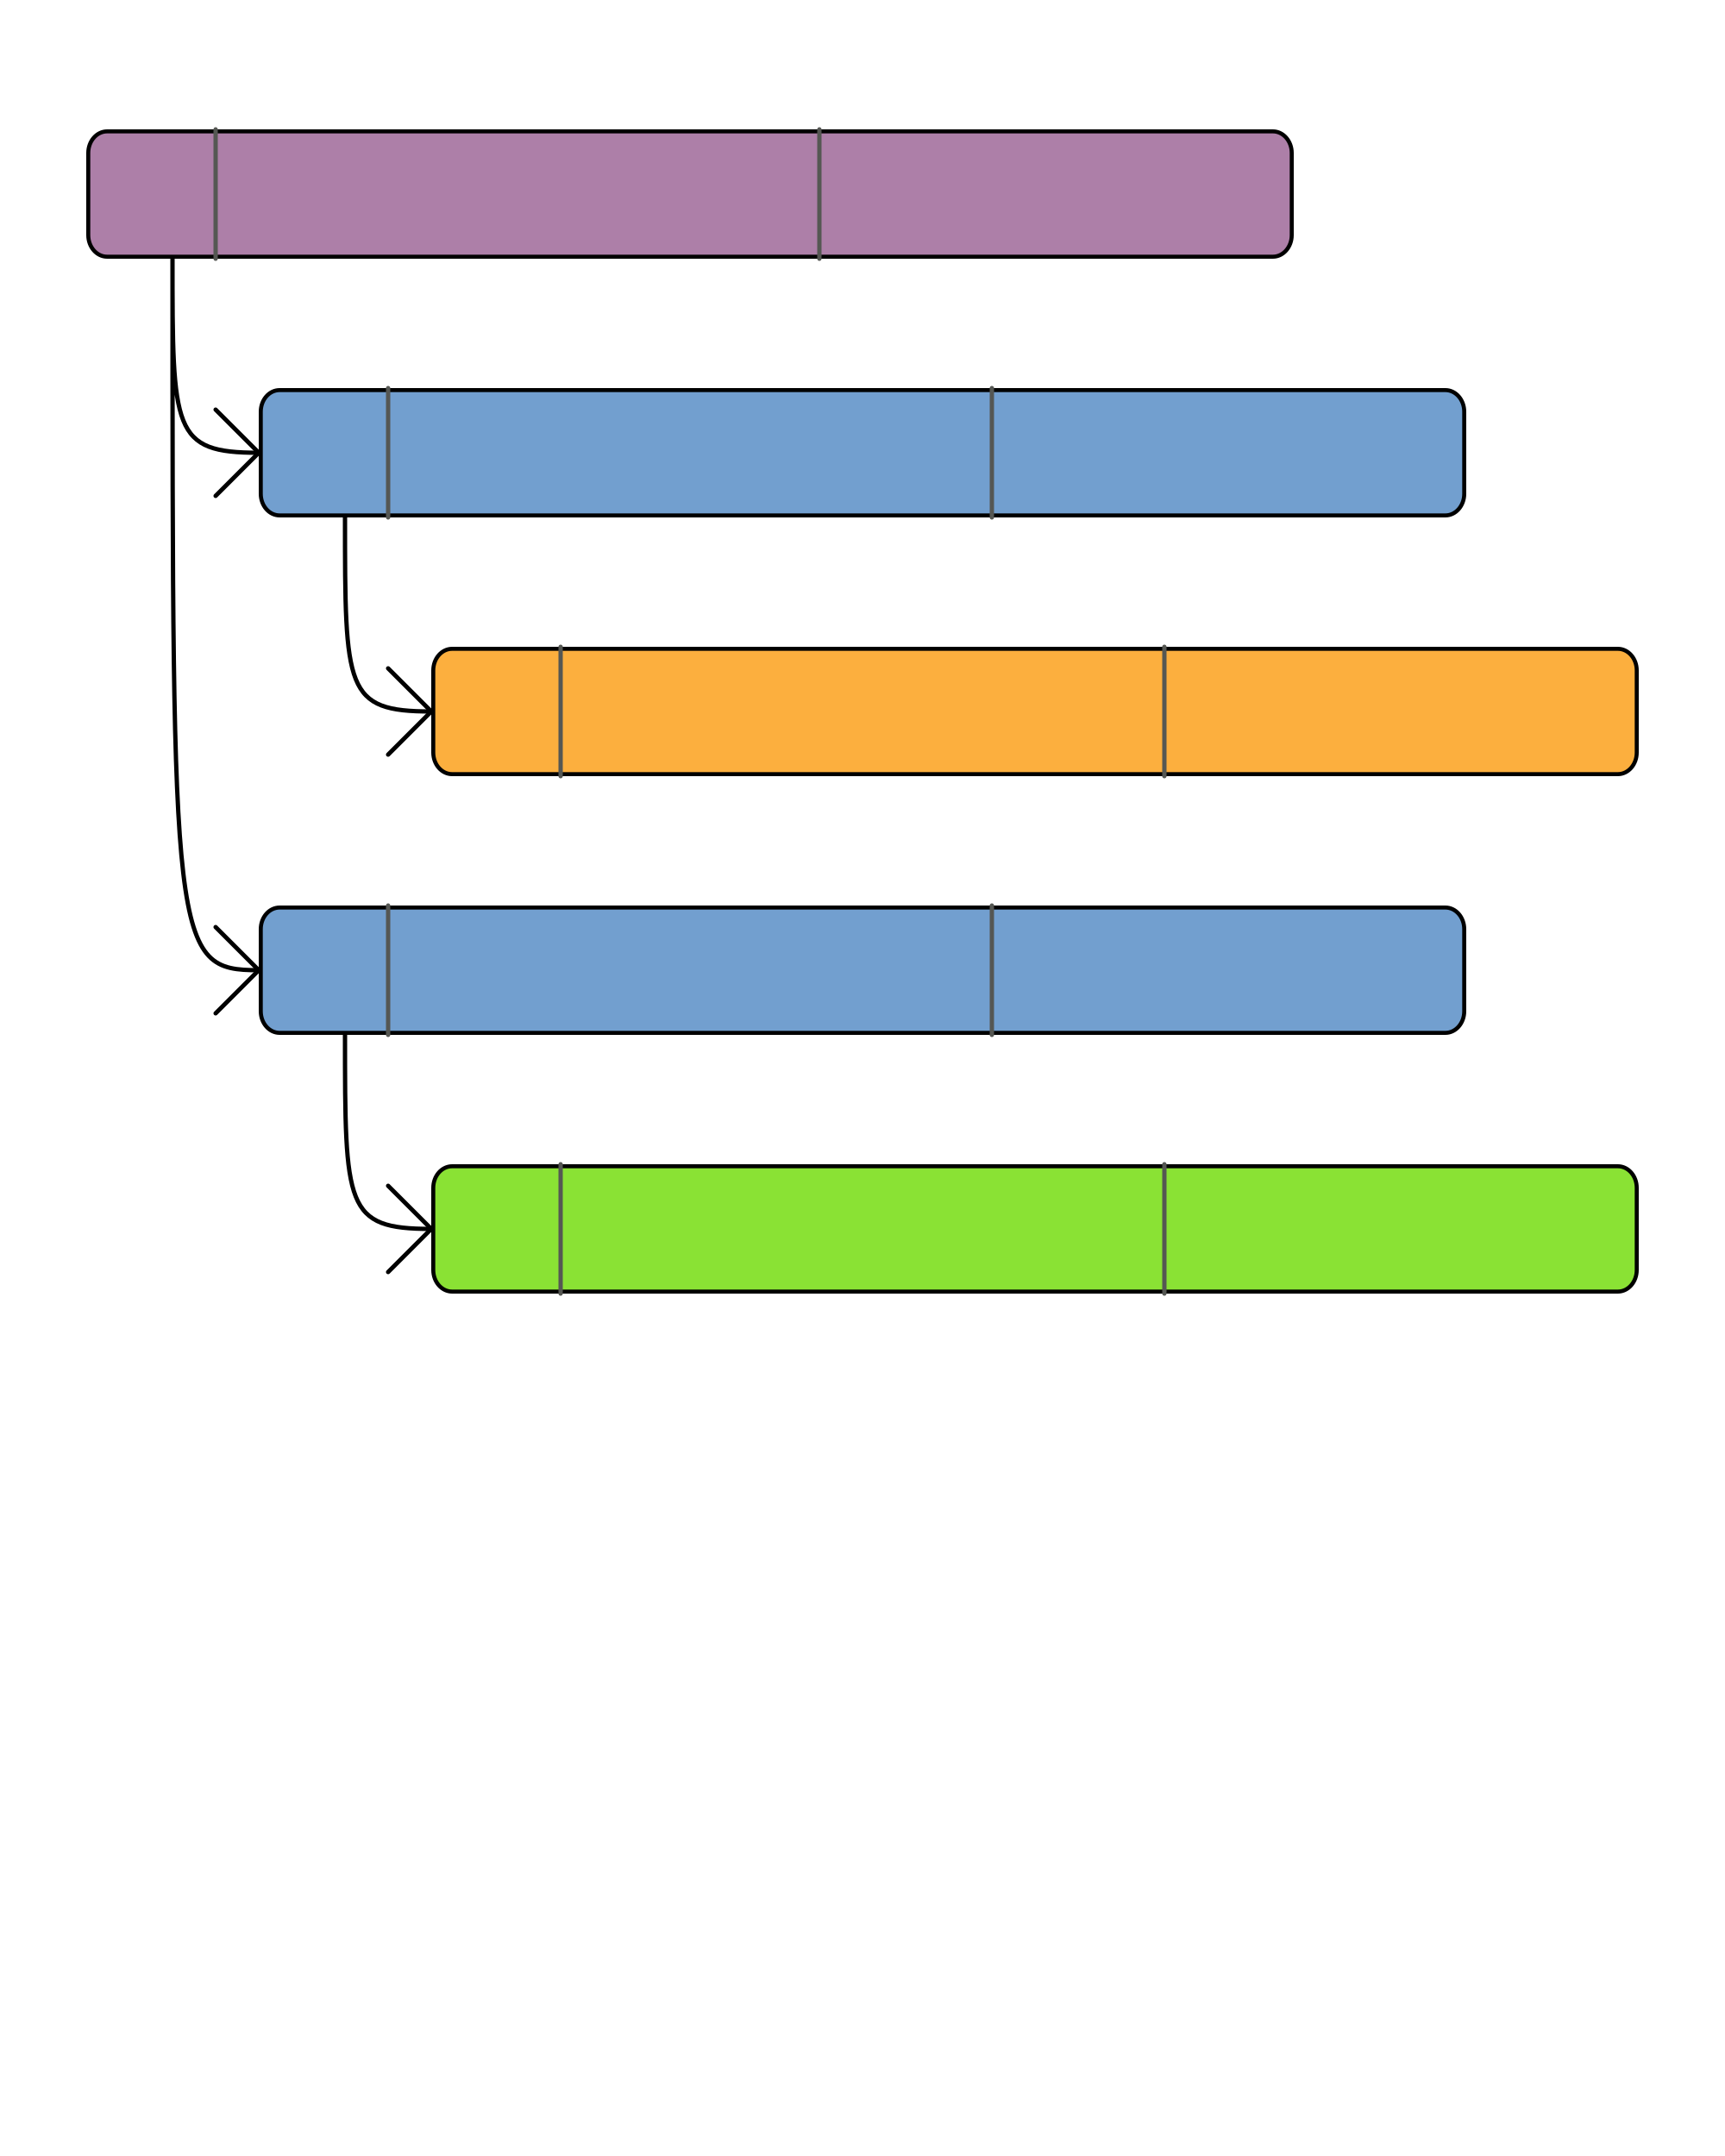
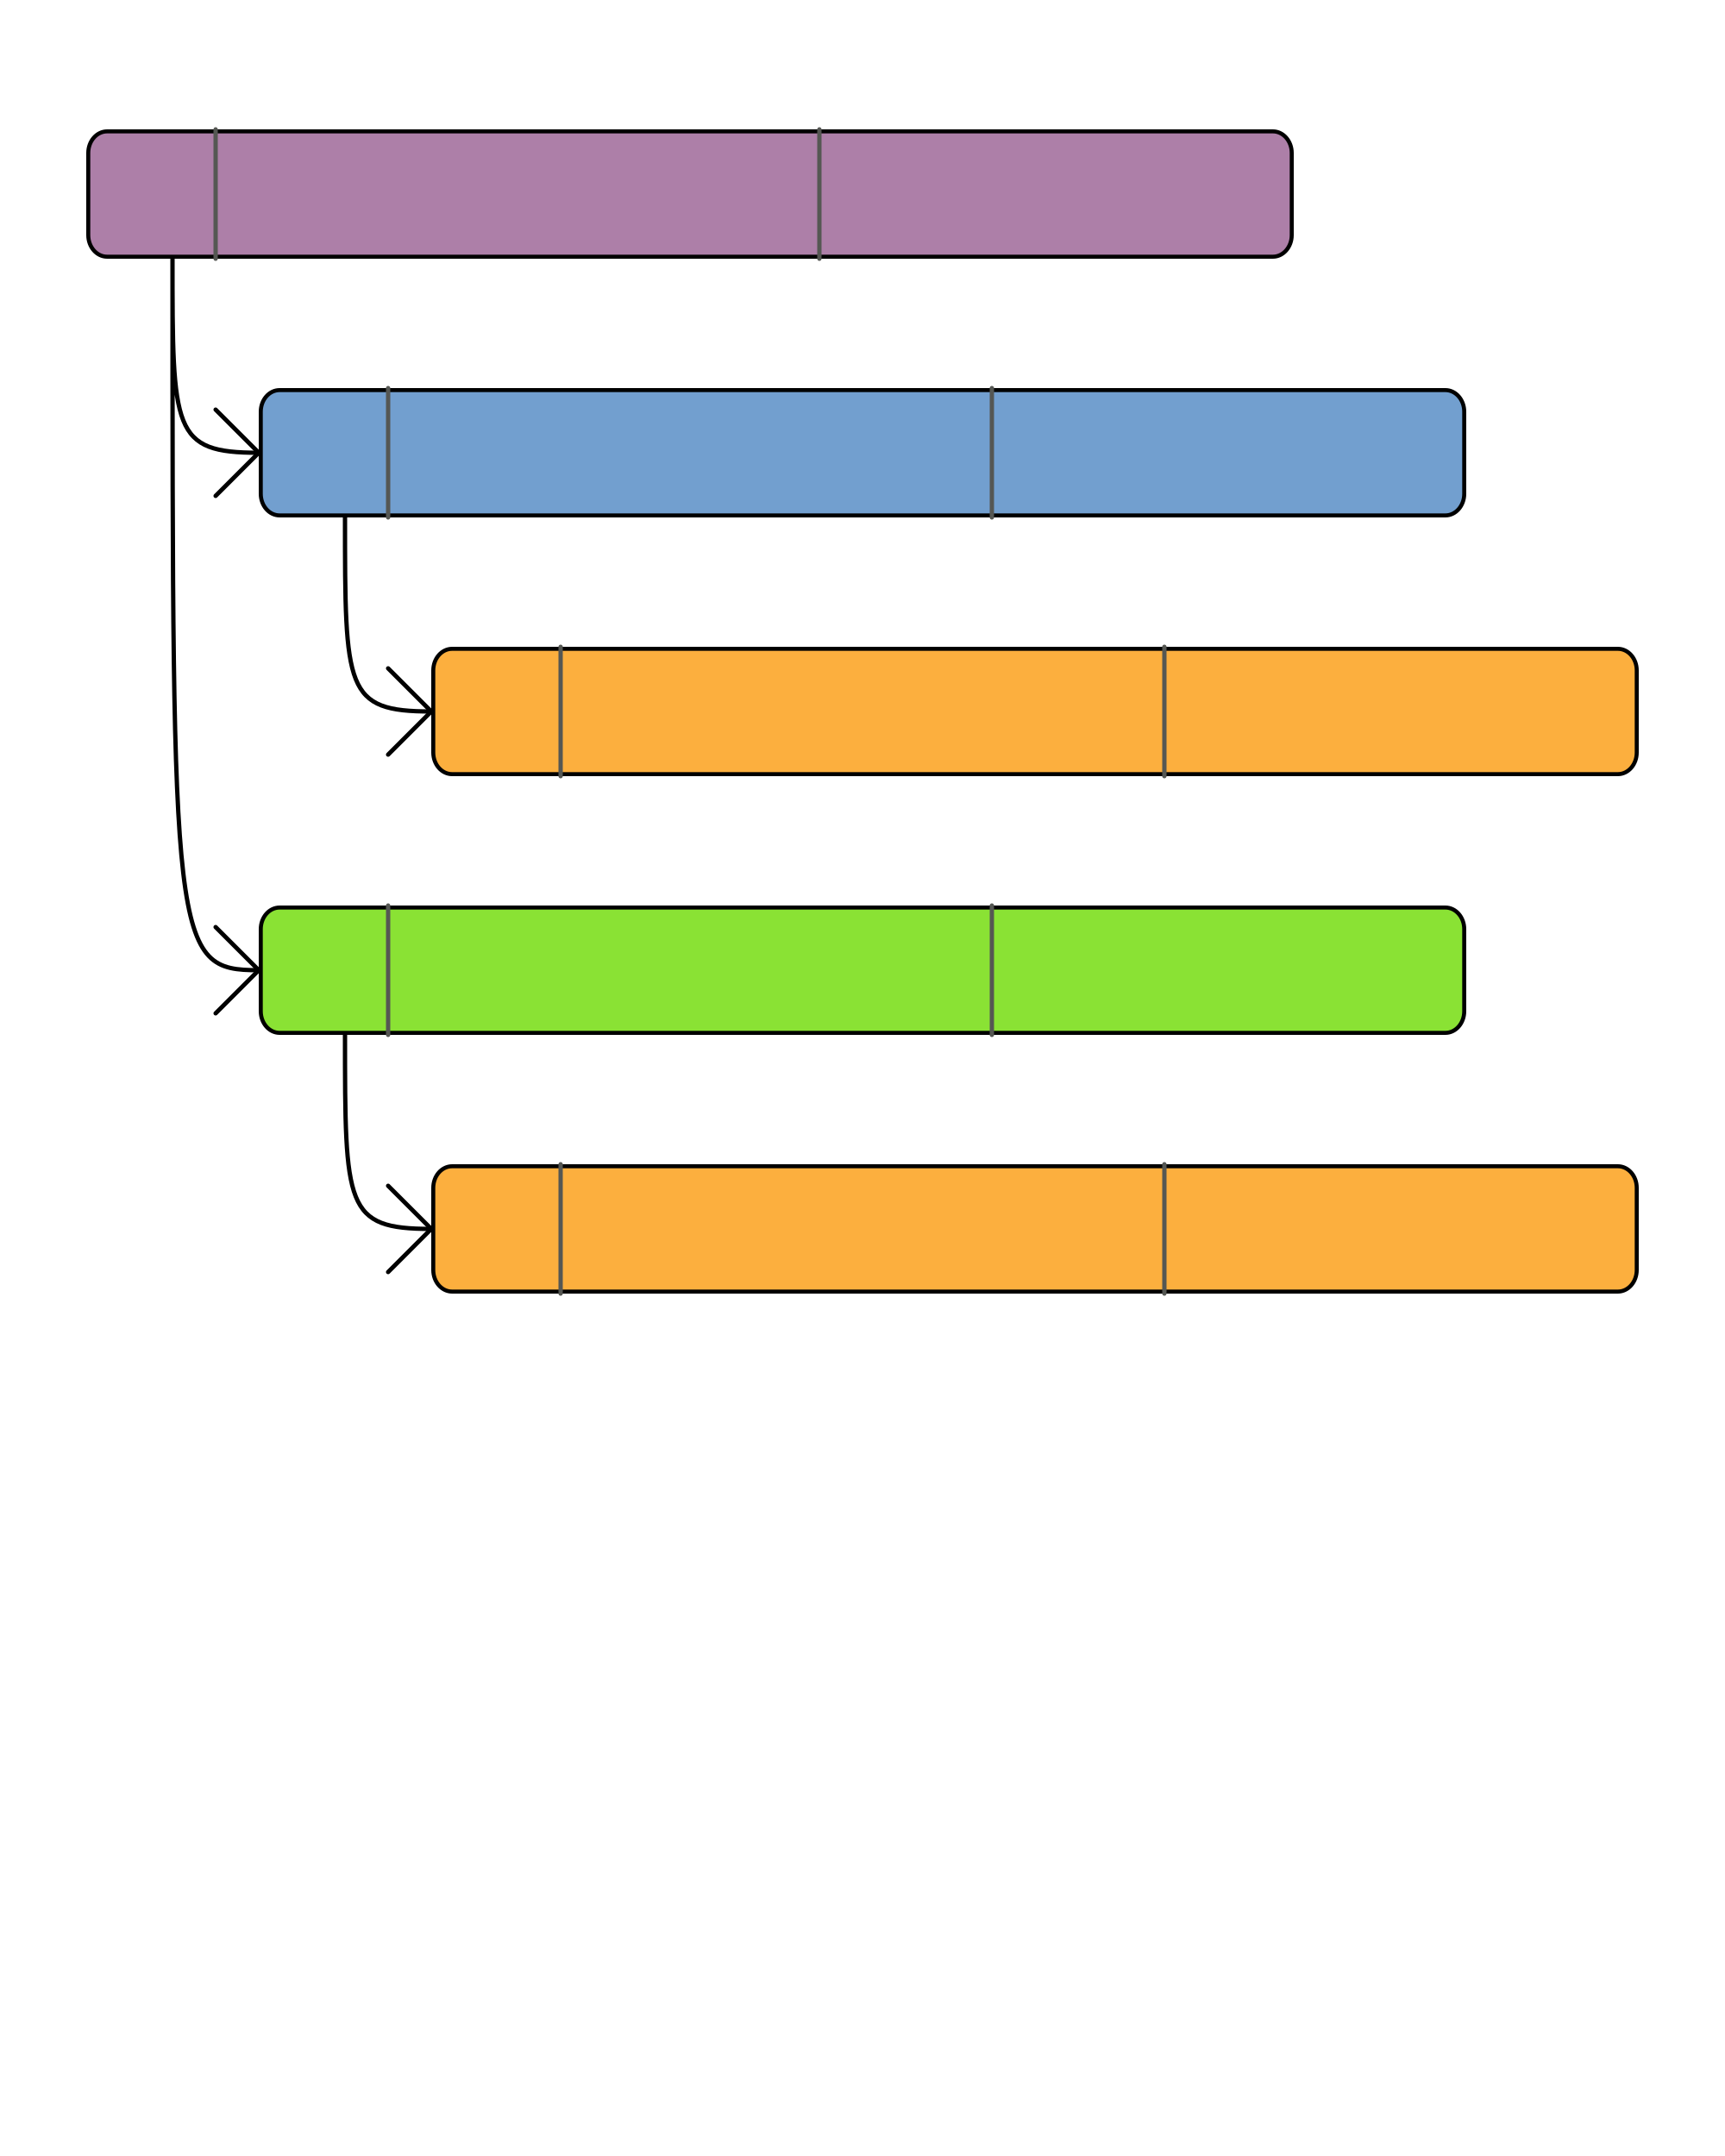
<svg xmlns="http://www.w3.org/2000/svg" width="400" height="500" id="svg2" version="1.1">
  <defs id="defs4">
    </defs>
  <g id="layer1" transform="translate(0,-552.3622)">
    <g id="g3709" transform="translate(0,20)" />
    <flowRoot xml:space="preserve" id="flowRoot4157" style="font-size:40px;font-style:normal;font-weight:normal;line-height:125%;letter-spacing:0px;word-spacing:0px;fill:#000000;fill-opacity:1;stroke:none;font-family:Sans">
      <flowRegion id="flowRegion4159">
        <rect id="rect4161" width="10.955" height="72.472" x="16.011" y="-53.933" />
      </flowRegion>
      <flowPara id="flowPara4163" />
    </flowRoot>
    <path style="fill:none;stroke:#000000;stroke-width:1px;stroke-linecap:round;stroke-linejoin:round;stroke-opacity:1" d="m 60,657.362 c -20,0 -20,-5 -20,-45 0,160 0,165 20,165" id="path4044" />
    <path style="fill:none;stroke:#000000;stroke-width:1px;stroke-linecap:round;stroke-linejoin:round;stroke-opacity:1" d="m 50,647.362 10,10 -10,10" id="path4048" />
    <path id="path4050" d="m 50,767.362 10,10 -10,10" style="fill:none;stroke:#000000;stroke-width:1px;stroke-linecap:round;stroke-linejoin:round;stroke-opacity:1" />
-     <rect ry="5.011" rx="4.374" y="762.83" x="60.468" height="29.064" width="279.064" id="rect3067" style="fill:#729fcf;stroke:#000000;stroke-width:0.936;stroke-linecap:round;stroke-linejoin:round;stroke-miterlimit:4;stroke-dasharray:none" />
+     <rect ry="5.011" rx="4.374" y="762.83" x="60.468" height="29.064" width="279.064" id="rect3067" style="fill:#8ae234;stroke:#000000;stroke-width:0.936;stroke-linecap:round;stroke-linejoin:round;stroke-miterlimit:4;stroke-dasharray:none" />
    <path id="path3069" d="m 90,762.362 0,30" style="fill:none;stroke:#555753;stroke-width:1px;stroke-linecap:round;stroke-linejoin:round;stroke-opacity:1" />
    <flowRoot transform="matrix(1.656899,0,0,1.656899,-310.3941,642.2086)" style="font-size:12.071px;font-style:normal;font-variant:normal;font-weight:normal;font-stretch:normal;text-align:center;line-height:125%;writing-mode:lr-tb;text-anchor:middle;fill:#000000;fill-opacity:1;stroke:none;font-family:Arial;-inkscape-font-specification:Arial" id="flowRoot3071" xml:space="preserve">
      <flowRegion id="flowRegion3073">
        <rect style="font-size:12.071px" y="72.517" x="223.547" height="18.106" width="18.106" id="rect3075" />
      </flowRegion>
      <flowPara id="flowPara3077">...</flowPara>
    </flowRoot>
    <flowRoot xml:space="preserve" id="flowRoot3079" style="font-size:12.071px;font-style:normal;font-variant:normal;font-weight:normal;font-stretch:normal;text-align:center;line-height:125%;writing-mode:lr-tb;text-anchor:middle;fill:#000000;fill-opacity:1;stroke:none;font-family:Arial;-inkscape-font-specification:Arial" transform="matrix(1.656899,0,0,1.656899,-190.3941,642.2086)">
      <flowRegion id="flowRegion3081">
        <rect id="rect3083" width="84.495" height="18.106" x="169.228" y="72.517" style="font-size:12.071px" />
      </flowRegion>
      <flowPara id="flowPara3085">b</flowPara>
    </flowRoot>
    <path style="fill:none;stroke:#555753;stroke-width:1px;stroke-linecap:round;stroke-linejoin:round;stroke-opacity:1" d="m 230,762.362 0,30" id="path3087" />
    <flowRoot transform="matrix(1.656899,0,0,1.656899,-130.394,642.2086)" style="font-size:12.071px;font-style:normal;font-variant:normal;font-weight:normal;font-stretch:normal;text-align:center;line-height:125%;writing-mode:lr-tb;text-anchor:middle;fill:#000000;fill-opacity:1;stroke:none;font-family:Arial;-inkscape-font-specification:Arial" id="flowRoot3089" xml:space="preserve">
      <flowRegion id="flowRegion3091">
        <rect style="font-size:12.071px" y="72.517" x="217.511" height="18.106" width="66.389" id="rect3093" />
      </flowRegion>
      <flowPara id="flowPara3095">1.0.0</flowPara>
    </flowRoot>
-     <rect style="fill:#8ae234;stroke:#000000;stroke-width:0.936;stroke-linecap:round;stroke-linejoin:round;stroke-miterlimit:4;stroke-dasharray:none" id="rect3099" width="279.064" height="29.064" x="100.468" y="822.83" rx="4.374" ry="5.011" />
+     <rect style="fill:#fcaf3e;stroke:#000000;stroke-width:0.936;stroke-linecap:round;stroke-linejoin:round;stroke-miterlimit:4;stroke-dasharray:none" id="rect3099" width="279.064" height="29.064" x="100.468" y="822.83" rx="4.374" ry="5.011" />
    <path style="fill:none;stroke:#555753;stroke-width:1px;stroke-linecap:round;stroke-linejoin:round;stroke-opacity:1" d="m 130,822.362 0,30" id="path3101" />
    <flowRoot xml:space="preserve" id="flowRoot3103" style="font-size:12.071px;font-style:normal;font-variant:normal;font-weight:normal;font-stretch:normal;text-align:center;line-height:125%;writing-mode:lr-tb;text-anchor:middle;fill:#000000;fill-opacity:1;stroke:none;font-family:Arial;-inkscape-font-specification:Arial" transform="matrix(1.656899,0,0,1.656899,-270.3941,702.2086)">
      <flowRegion id="flowRegion3105">
        <rect id="rect3107" width="18.106" height="18.106" x="223.547" y="72.517" style="font-size:12.071px" />
      </flowRegion>
      <flowPara id="flowPara3109">...</flowPara>
    </flowRoot>
    <flowRoot transform="matrix(1.656899,0,0,1.656899,-150.3941,702.2086)" style="font-size:12.071px;font-style:normal;font-variant:normal;font-weight:normal;font-stretch:normal;text-align:center;line-height:125%;writing-mode:lr-tb;text-anchor:middle;fill:#000000;fill-opacity:1;stroke:none;font-family:Arial;-inkscape-font-specification:Arial" id="flowRoot3111" xml:space="preserve">
      <flowRegion id="flowRegion3113">
        <rect style="font-size:12.071px" y="72.517" x="169.228" height="18.106" width="84.495" id="rect3115" />
      </flowRegion>
      <flowPara id="flowPara3117">drools-core</flowPara>
    </flowRoot>
    <path id="path3119" d="m 270,822.362 0,30" style="fill:none;stroke:#555753;stroke-width:1px;stroke-linecap:round;stroke-linejoin:round;stroke-opacity:1" />
    <flowRoot xml:space="preserve" id="flowRoot3121" style="font-size:12.071px;font-style:normal;font-variant:normal;font-weight:normal;font-stretch:normal;text-align:center;line-height:125%;writing-mode:lr-tb;text-anchor:middle;fill:#000000;fill-opacity:1;stroke:none;font-family:Arial;-inkscape-font-specification:Arial" transform="matrix(1.656899,0,0,1.656899,-90.39405,702.2086)">
      <flowRegion id="flowRegion3123">
        <rect id="rect3125" width="66.389" height="18.106" x="217.511" y="72.517" style="font-size:12.071px" />
      </flowRegion>
      <flowPara id="flowPara3127">5.4.0.Final</flowPara>
    </flowRoot>
    <rect style="fill:#729fcf;stroke:#000000;stroke-width:0.936;stroke-linecap:round;stroke-linejoin:round;stroke-miterlimit:4;stroke-dasharray:none" id="rect3129" width="279.064" height="29.064" x="60.468" y="642.83" rx="4.374" ry="5.011" />
    <path style="fill:none;stroke:#555753;stroke-width:1px;stroke-linecap:round;stroke-linejoin:round;stroke-opacity:1" d="m 90,642.362 0,30" id="path3131" />
    <flowRoot xml:space="preserve" id="flowRoot3133" style="font-size:12.071px;font-style:normal;font-variant:normal;font-weight:normal;font-stretch:normal;text-align:center;line-height:125%;writing-mode:lr-tb;text-anchor:middle;fill:#000000;fill-opacity:1;stroke:none;font-family:Arial;-inkscape-font-specification:Arial" transform="matrix(1.656899,0,0,1.656899,-310.3941,522.2086)">
      <flowRegion id="flowRegion3135">
        <rect id="rect3137" width="18.106" height="18.106" x="223.547" y="72.517" style="font-size:12.071px" />
      </flowRegion>
      <flowPara id="flowPara3139">...</flowPara>
    </flowRoot>
    <flowRoot transform="matrix(1.656899,0,0,1.656899,-190.3941,522.2086)" style="font-size:12.071px;font-style:normal;font-variant:normal;font-weight:normal;font-stretch:normal;text-align:center;line-height:125%;writing-mode:lr-tb;text-anchor:middle;fill:#000000;fill-opacity:1;stroke:none;font-family:Arial;-inkscape-font-specification:Arial" id="flowRoot3141" xml:space="preserve">
      <flowRegion id="flowRegion3143">
        <rect style="font-size:12.071px" y="72.517" x="169.228" height="18.106" width="84.495" id="rect3145" />
      </flowRegion>
      <flowPara id="flowPara3147">a</flowPara>
    </flowRoot>
    <path id="path3149" d="m 230,642.362 0,30" style="fill:none;stroke:#555753;stroke-width:1px;stroke-linecap:round;stroke-linejoin:round;stroke-opacity:1" />
    <flowRoot xml:space="preserve" id="flowRoot3151" style="font-size:12.071px;font-style:normal;font-variant:normal;font-weight:normal;font-stretch:normal;text-align:center;line-height:125%;writing-mode:lr-tb;text-anchor:middle;fill:#000000;fill-opacity:1;stroke:none;font-family:Arial;-inkscape-font-specification:Arial" transform="matrix(1.656899,0,0,1.656899,-130.394,522.2086)">
      <flowRegion id="flowRegion3153">
        <rect id="rect3155" width="66.389" height="18.106" x="217.511" y="72.517" style="font-size:12.071px" />
      </flowRegion>
      <flowPara id="flowPara3157">1.0.0</flowPara>
    </flowRoot>
    <rect ry="5.011" rx="4.374" y="702.83" x="100.468" height="29.064" width="279.064" id="rect3159" style="fill:#fcaf3e;stroke:#000000;stroke-width:0.936;stroke-linecap:round;stroke-linejoin:round;stroke-miterlimit:4;stroke-dasharray:none" />
    <path id="path3161" d="m 130,702.362 0,30" style="fill:none;stroke:#555753;stroke-width:1px;stroke-linecap:round;stroke-linejoin:round;stroke-opacity:1" />
    <flowRoot transform="matrix(1.656899,0,0,1.656899,-270.3941,582.2086)" style="font-size:12.071px;font-style:normal;font-variant:normal;font-weight:normal;font-stretch:normal;text-align:center;line-height:125%;writing-mode:lr-tb;text-anchor:middle;fill:#000000;fill-opacity:1;stroke:none;font-family:Arial;-inkscape-font-specification:Arial" id="flowRoot3163" xml:space="preserve">
      <flowRegion id="flowRegion3165">
        <rect style="font-size:12.071px" y="72.517" x="223.547" height="18.106" width="18.106" id="rect3167" />
      </flowRegion>
      <flowPara id="flowPara3169">...</flowPara>
    </flowRoot>
    <flowRoot xml:space="preserve" id="flowRoot3171" style="font-size:12.071px;font-style:normal;font-variant:normal;font-weight:normal;font-stretch:normal;text-align:center;line-height:125%;writing-mode:lr-tb;text-anchor:middle;fill:#000000;fill-opacity:1;stroke:none;font-family:Arial;-inkscape-font-specification:Arial" transform="matrix(1.656899,0,0,1.656899,-150.3941,582.2086)">
      <flowRegion id="flowRegion3173">
        <rect id="rect3175" width="84.495" height="18.106" x="169.228" y="72.517" style="font-size:12.071px" />
      </flowRegion>
      <flowPara id="flowPara3177">drools-core</flowPara>
    </flowRoot>
    <path style="fill:none;stroke:#555753;stroke-width:1px;stroke-linecap:round;stroke-linejoin:round;stroke-opacity:1" d="m 270,702.362 0,30" id="path3179" />
    <flowRoot transform="matrix(1.656899,0,0,1.656899,-90.39405,582.2086)" style="font-size:12.071px;font-style:normal;font-variant:normal;font-weight:normal;font-stretch:normal;text-align:center;line-height:125%;writing-mode:lr-tb;text-anchor:middle;fill:#000000;fill-opacity:1;stroke:none;font-family:Arial;-inkscape-font-specification:Arial" id="flowRoot3181" xml:space="preserve">
      <flowRegion id="flowRegion3183">
        <rect style="font-size:12.071px" y="72.517" x="217.511" height="18.106" width="66.389" id="rect3185" />
      </flowRegion>
      <flowPara id="flowPara3187">5.2.0.Final</flowPara>
    </flowRoot>
    <path id="path3189" d="m 100,717.362 c -20,0 -20,-5 -20,-45" style="fill:none;stroke:#000000;stroke-width:1px;stroke-linecap:round;stroke-linejoin:round;stroke-opacity:1" />
    <path id="path3191" d="m 90,707.362 10,10 -10,10" style="fill:none;stroke:#000000;stroke-width:1px;stroke-linecap:round;stroke-linejoin:round;stroke-opacity:1" />
    <path style="fill:none;stroke:#000000;stroke-width:1px;stroke-linecap:round;stroke-linejoin:round;stroke-opacity:1" d="m 100,837.362 c -20,0 -20,-5 -20,-45" id="path3195" />
    <path style="fill:none;stroke:#000000;stroke-width:1px;stroke-linecap:round;stroke-linejoin:round;stroke-opacity:1" d="m 90,827.362 10,10 -10,10" id="path3197" />
    <rect ry="5.011" rx="4.374" y="582.83" x="20.468" height="29.064" width="279.064" id="rect3199" style="fill:#ad7fa8;stroke:#000000;stroke-width:0.936;stroke-linecap:round;stroke-linejoin:round;stroke-miterlimit:4;stroke-dasharray:none" />
    <path id="path3201" d="m 50,582.362 0,30" style="fill:none;stroke:#555753;stroke-width:1px;stroke-linecap:round;stroke-linejoin:round;stroke-opacity:1" />
    <flowRoot transform="matrix(1.656899,0,0,1.656899,-350.3941,462.2086)" style="font-size:12.071px;font-style:normal;font-variant:normal;font-weight:normal;font-stretch:normal;text-align:center;line-height:125%;writing-mode:lr-tb;text-anchor:middle;fill:#000000;fill-opacity:1;stroke:none;font-family:Arial;-inkscape-font-specification:Arial" id="flowRoot3203" xml:space="preserve">
      <flowRegion id="flowRegion3205">
        <rect style="font-size:12.071px" y="72.517" x="223.547" height="18.106" width="18.106" id="rect3207" />
      </flowRegion>
      <flowPara id="flowPara3209">...</flowPara>
    </flowRoot>
    <flowRoot xml:space="preserve" id="flowRoot3211" style="font-size:12.071px;font-style:normal;font-variant:normal;font-weight:normal;font-stretch:normal;text-align:center;line-height:125%;writing-mode:lr-tb;text-anchor:middle;fill:#000000;fill-opacity:1;stroke:none;font-family:Arial;-inkscape-font-specification:Arial" transform="matrix(1.656899,0,0,1.656899,-230.3941,462.2086)">
      <flowRegion id="flowRegion3213">
        <rect id="rect3215" width="84.495" height="18.106" x="169.228" y="72.517" style="font-size:12.071px" />
      </flowRegion>
      <flowPara id="flowPara3217">myproject</flowPara>
    </flowRoot>
    <path style="fill:none;stroke:#555753;stroke-width:1px;stroke-linecap:round;stroke-linejoin:round;stroke-opacity:1" d="m 190,582.362 0,30" id="path3219" />
    <flowRoot transform="matrix(1.656899,0,0,1.656899,-170.394,462.2086)" style="font-size:12.071px;font-style:normal;font-variant:normal;font-weight:normal;font-stretch:normal;text-align:center;line-height:125%;writing-mode:lr-tb;text-anchor:middle;fill:#000000;fill-opacity:1;stroke:none;font-family:Arial;-inkscape-font-specification:Arial" id="flowRoot3221" xml:space="preserve">
      <flowRegion id="flowRegion3223">
        <rect style="font-size:12.071px" y="72.517" x="217.511" height="18.106" width="66.389" id="rect3225" />
      </flowRegion>
      <flowPara id="flowPara3227">1.0.0</flowPara>
    </flowRoot>
  </g>
</svg>
